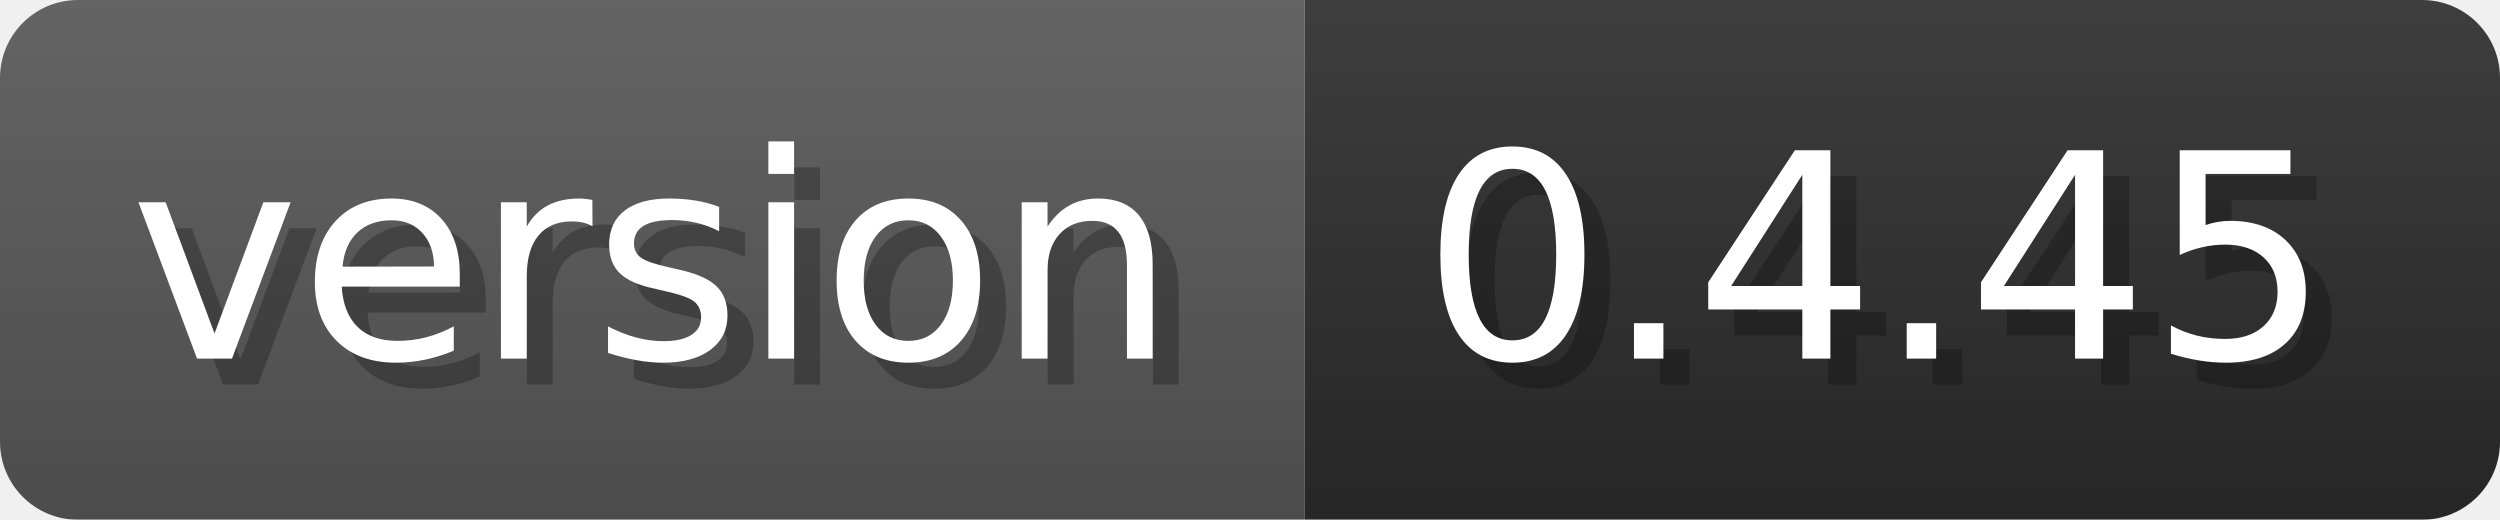
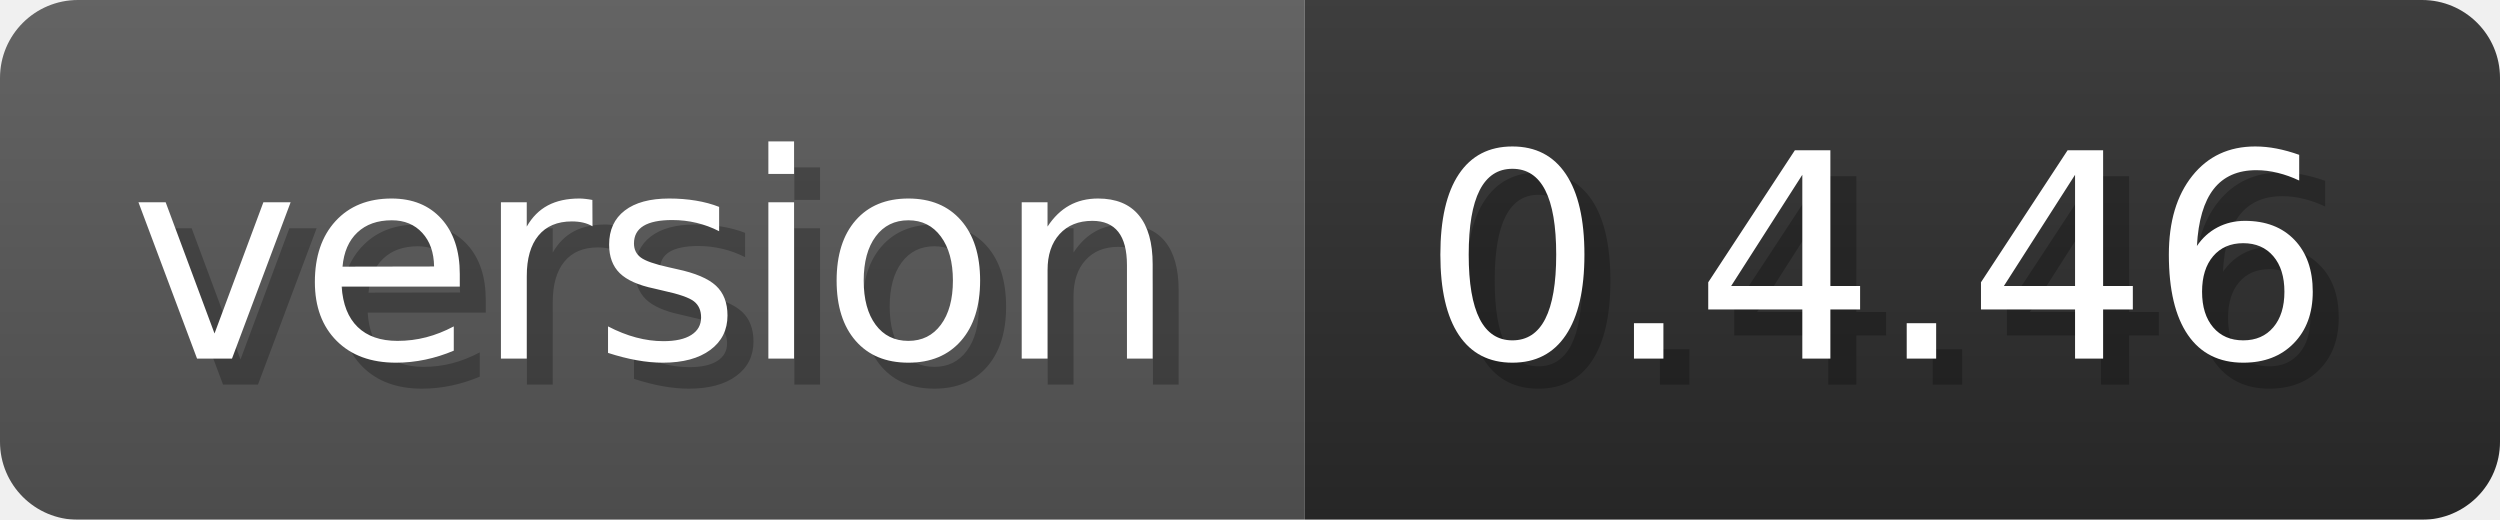
- <svg xmlns="http://www.w3.org/2000/svg" width="96.2" height="20" viewBox="0 0 962 200" role="img" aria-label="version: 0.4.45">
-   <linearGradient id="ntVGE" x2="0" y2="100%">
+ <svg xmlns="http://www.w3.org/2000/svg" width="96.2" height="20" viewBox="0 0 962 200" role="img" aria-label="version: 0.4.46">
+   <linearGradient id="qhNMo" x2="0" y2="100%">
    <stop offset="0" stop-opacity=".1" stop-color="#EEE" />
    <stop offset="1" stop-opacity=".1" />
  </linearGradient>
-   <mask id="feTzh">
+   <mask id="bUAyh">
    <rect width="962" height="200" rx="30" fill="#FFF" />
  </mask>
-   <g mask="url(#feTzh)">
+   <g mask="url(#bUAyh)">
    <rect width="502" height="200" fill="#555" />
    <rect width="460" height="200" fill="#2A2A2A" x="502" />
-     <rect width="962" height="200" fill="url(#ntVGE)" />
+     <rect width="962" height="200" fill="url(#qhNMo)" />
  </g>
  <g aria-hidden="true" fill="#fff" text-anchor="start" font-family="Verdana,DejaVu Sans,sans-serif" font-size="110">
    <text x="60" y="148" textLength="402" fill="#000" opacity="0.25">version</text>
    <text x="50" y="138" textLength="402">version</text>
-     <text x="557" y="148" textLength="360" fill="#000" opacity="0.25">0.4.45</text>
-     <text x="547" y="138" textLength="360">0.4.45</text>
+     <text x="557" y="148" textLength="360" fill="#000" opacity="0.25">0.4.46</text>
+     <text x="547" y="138" textLength="360">0.4.46</text>
  </g>
</svg>
